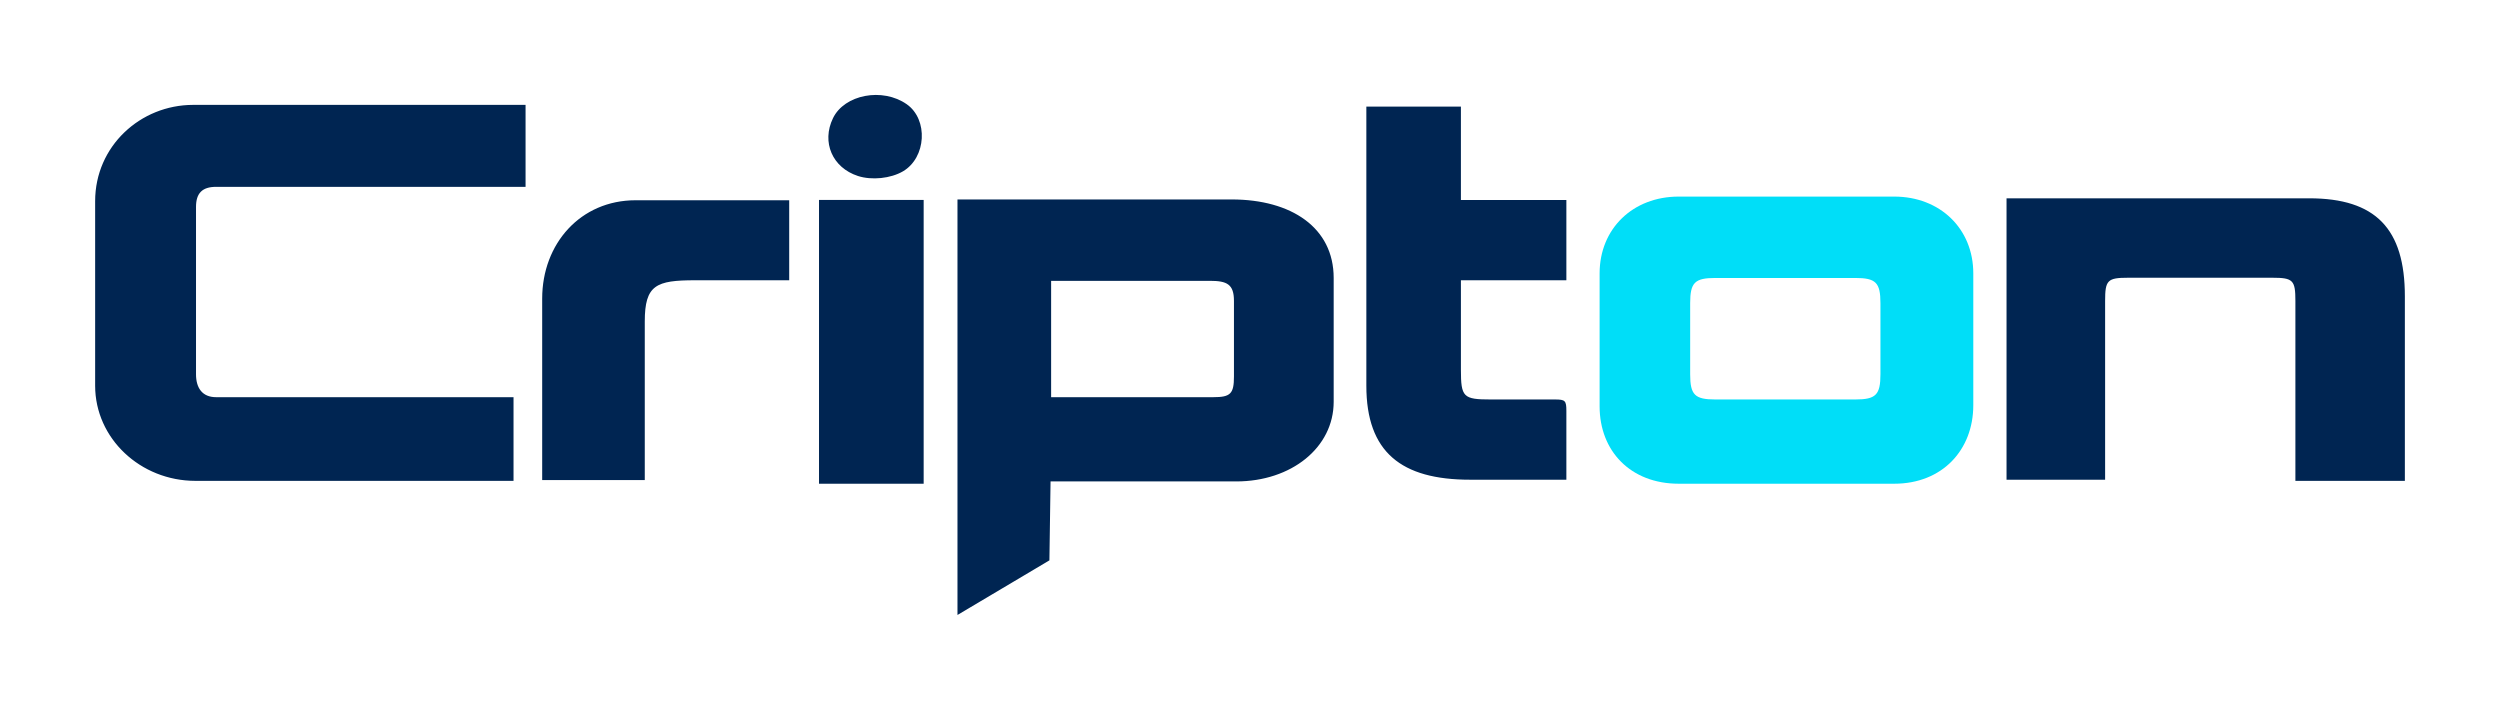
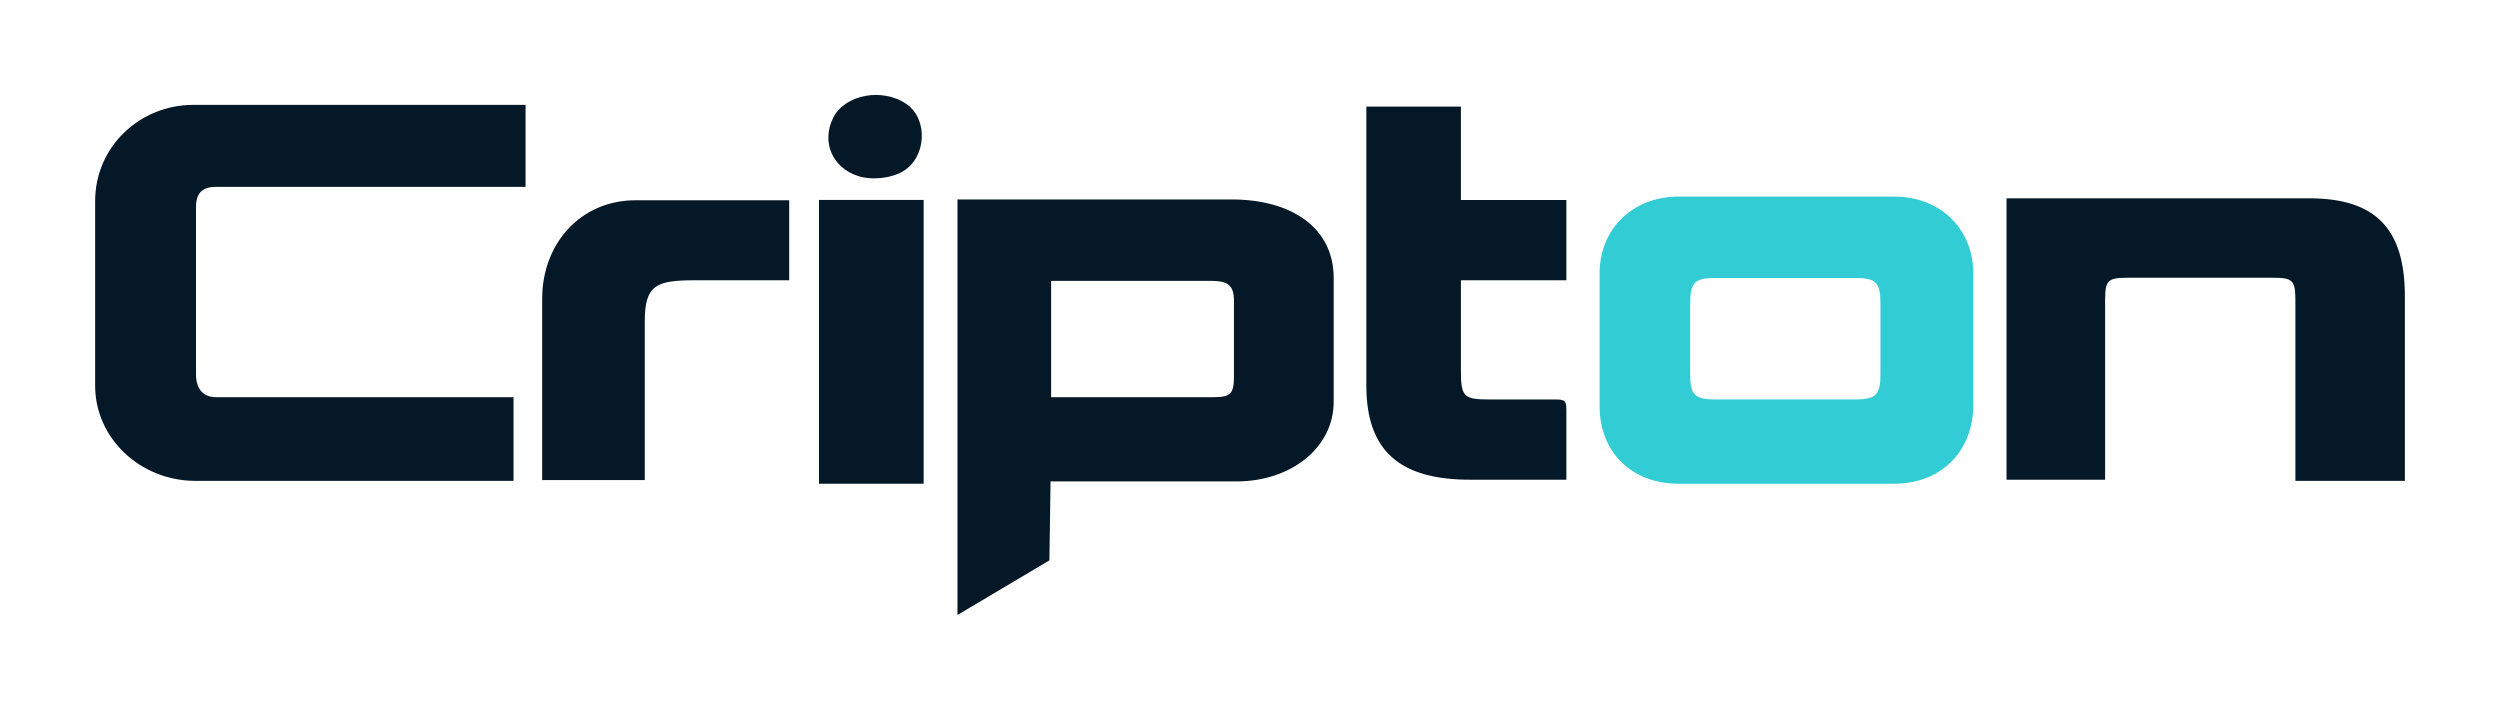
<svg xmlns="http://www.w3.org/2000/svg" width="1081.845" height="307.044" viewBox="-40.923 -40.923 1081.845 307.044" role="img" aria-labelledby="title">
  <g transform="translate(0 0) scale(0.9920635) translate(-125 -880)">
-     <path fill="#002552" fill-rule="evenodd" d="M168 884.5 L313 884.5 L313 920.25 L178 920.25 C172 920.25 169.25 923 169.25 929 L169.25 1002 C169.25 1008 172 1012 178 1012 L307.75 1012 L307.75 1048.5 L169 1048.5 C145 1048.5 125.25 1030 125.25 1007 L125.25 926.5 C125.25 902.5 145 884.5 168 884.5 Z M320.25 1048.15 L320.25 969 C320.25 945 337 926.1 361 926.1 L428 926.1 L428 961 L387 961 C370 961 365 963 365 979 L365 1048.15 L320.25 1048.15 Z M441 925.95 L486.65 925.95 L486.65 1049.75 L441 1049.75 Z M501.4 925.75 L621 925.75 C647 925.75 665.5 938 665.5 960 L665.5 1014 C665.5 1034 647 1048.75 623 1048.75 L542 1048.75 L541.5 1083.18 L501.4 1107 Z M542.25 961.25 L611.5 961.25 C619 961.25 622 962.75 622 970 L622 1003 C622 1010.5 620.5 1012 613 1012 L542.25 1012 Z M679.75 885.25 L721 885.25 L721 926 L767 926 L767 961 L721 961 L721 1000 C721 1012 722 1013 734 1013 L762 1013 C766.5 1013 767 1013.5 767 1018 L767 1048 L725 1048 C695 1048 679.75 1036 679.75 1007 Z M959 925.25 L1091 925.25 C1120 925.25 1132.75 938.5 1132.75 968 L1132.75 1048.5 L1085 1048.5 L1085 970 C1085 961 1084 959.9 1075 959.9 L1012 959.9 C1003 959.9 1002 961 1002 970 L1002 1048 L959 1048 Z M458.00 915.52C446.83 911.90 442.02 900.78 447.10 890.30C452.10 879.96 468.72 876.82 479.27 884.22C488.75 890.87 487.81 907.51 477.63 913.48C472.28 916.61 464.04 917.47 458.00 915.52Z" />
-     <path fill="#00DEF8" fill-rule="evenodd" d="M816 924.5 L910 924.5 C930 924.5 944.5 938.5 944.5 958 L944.5 1015.5 C944.5 1035 931 1049.75 910 1049.75 L816 1049.75 C795 1049.75 781.5 1035.5 781.5 1016 L781.5 958 C781.5 938.5 796 924.5 816 924.5 Z M832 960 L893 960 C902 960 904 962 904 971 L904 1002 C904 1011 902 1013 893 1013 L832 1013 C823 1013 821 1011 821 1002 L821 971 C821 962 823 960 832 960 Z" />
+     <path fill="#051828" fill-rule="evenodd" d="M168 884.5 L313 884.5 L313 920.25 L178 920.25 C172 920.25 169.25 923 169.25 929 L169.25 1002 C169.25 1008 172 1012 178 1012 L307.75 1012 L307.75 1048.5 L169 1048.5 C145 1048.5 125.25 1030 125.25 1007 L125.25 926.5 C125.25 902.5 145 884.5 168 884.5 Z M320.25 1048.15 L320.25 969 C320.25 945 337 926.1 361 926.1 L428 926.1 L428 961 L387 961 C370 961 365 963 365 979 L365 1048.15 L320.25 1048.15 Z M441 925.95 L486.65 925.95 L486.65 1049.75 L441 1049.75 Z M501.4 925.75 L621 925.75 C647 925.75 665.5 938 665.5 960 L665.5 1014 C665.5 1034 647 1048.75 623 1048.75 L542 1048.75 L541.5 1083.18 L501.4 1107 Z M542.25 961.25 L611.5 961.25 C619 961.25 622 962.75 622 970 L622 1003 C622 1010.5 620.5 1012 613 1012 L542.25 1012 Z M679.75 885.25 L721 885.25 L721 926 L767 926 L767 961 L721 961 L721 1000 C721 1012 722 1013 734 1013 L762 1013 C766.5 1013 767 1013.5 767 1018 L767 1048 L725 1048 C695 1048 679.75 1036 679.75 1007 Z M959 925.25 L1091 925.25 C1120 925.25 1132.75 938.5 1132.75 968 L1132.75 1048.5 L1085 1048.5 L1085 970 C1085 961 1084 959.9 1075 959.9 L1012 959.9 C1003 959.9 1002 961 1002 970 L1002 1048 L959 1048 Z M458.00 915.52C446.83 911.90 442.02 900.78 447.10 890.30C452.10 879.96 468.72 876.82 479.27 884.22C488.75 890.87 487.81 907.51 477.63 913.48C472.28 916.61 464.04 917.47 458.00 915.52Z" />
+     <path fill="#31ccd4" fill-rule="evenodd" d="M816 924.5 L910 924.5 C930 924.5 944.5 938.5 944.5 958 L944.5 1015.5 C944.5 1035 931 1049.75 910 1049.75 L816 1049.75 C795 1049.75 781.5 1035.5 781.5 1016 L781.5 958 C781.5 938.5 796 924.5 816 924.5 Z M832 960 L893 960 C902 960 904 962 904 971 L904 1002 C904 1011 902 1013 893 1013 L832 1013 C823 1013 821 1011 821 1002 L821 971 C821 962 823 960 832 960 Z" />
  </g>
</svg>
